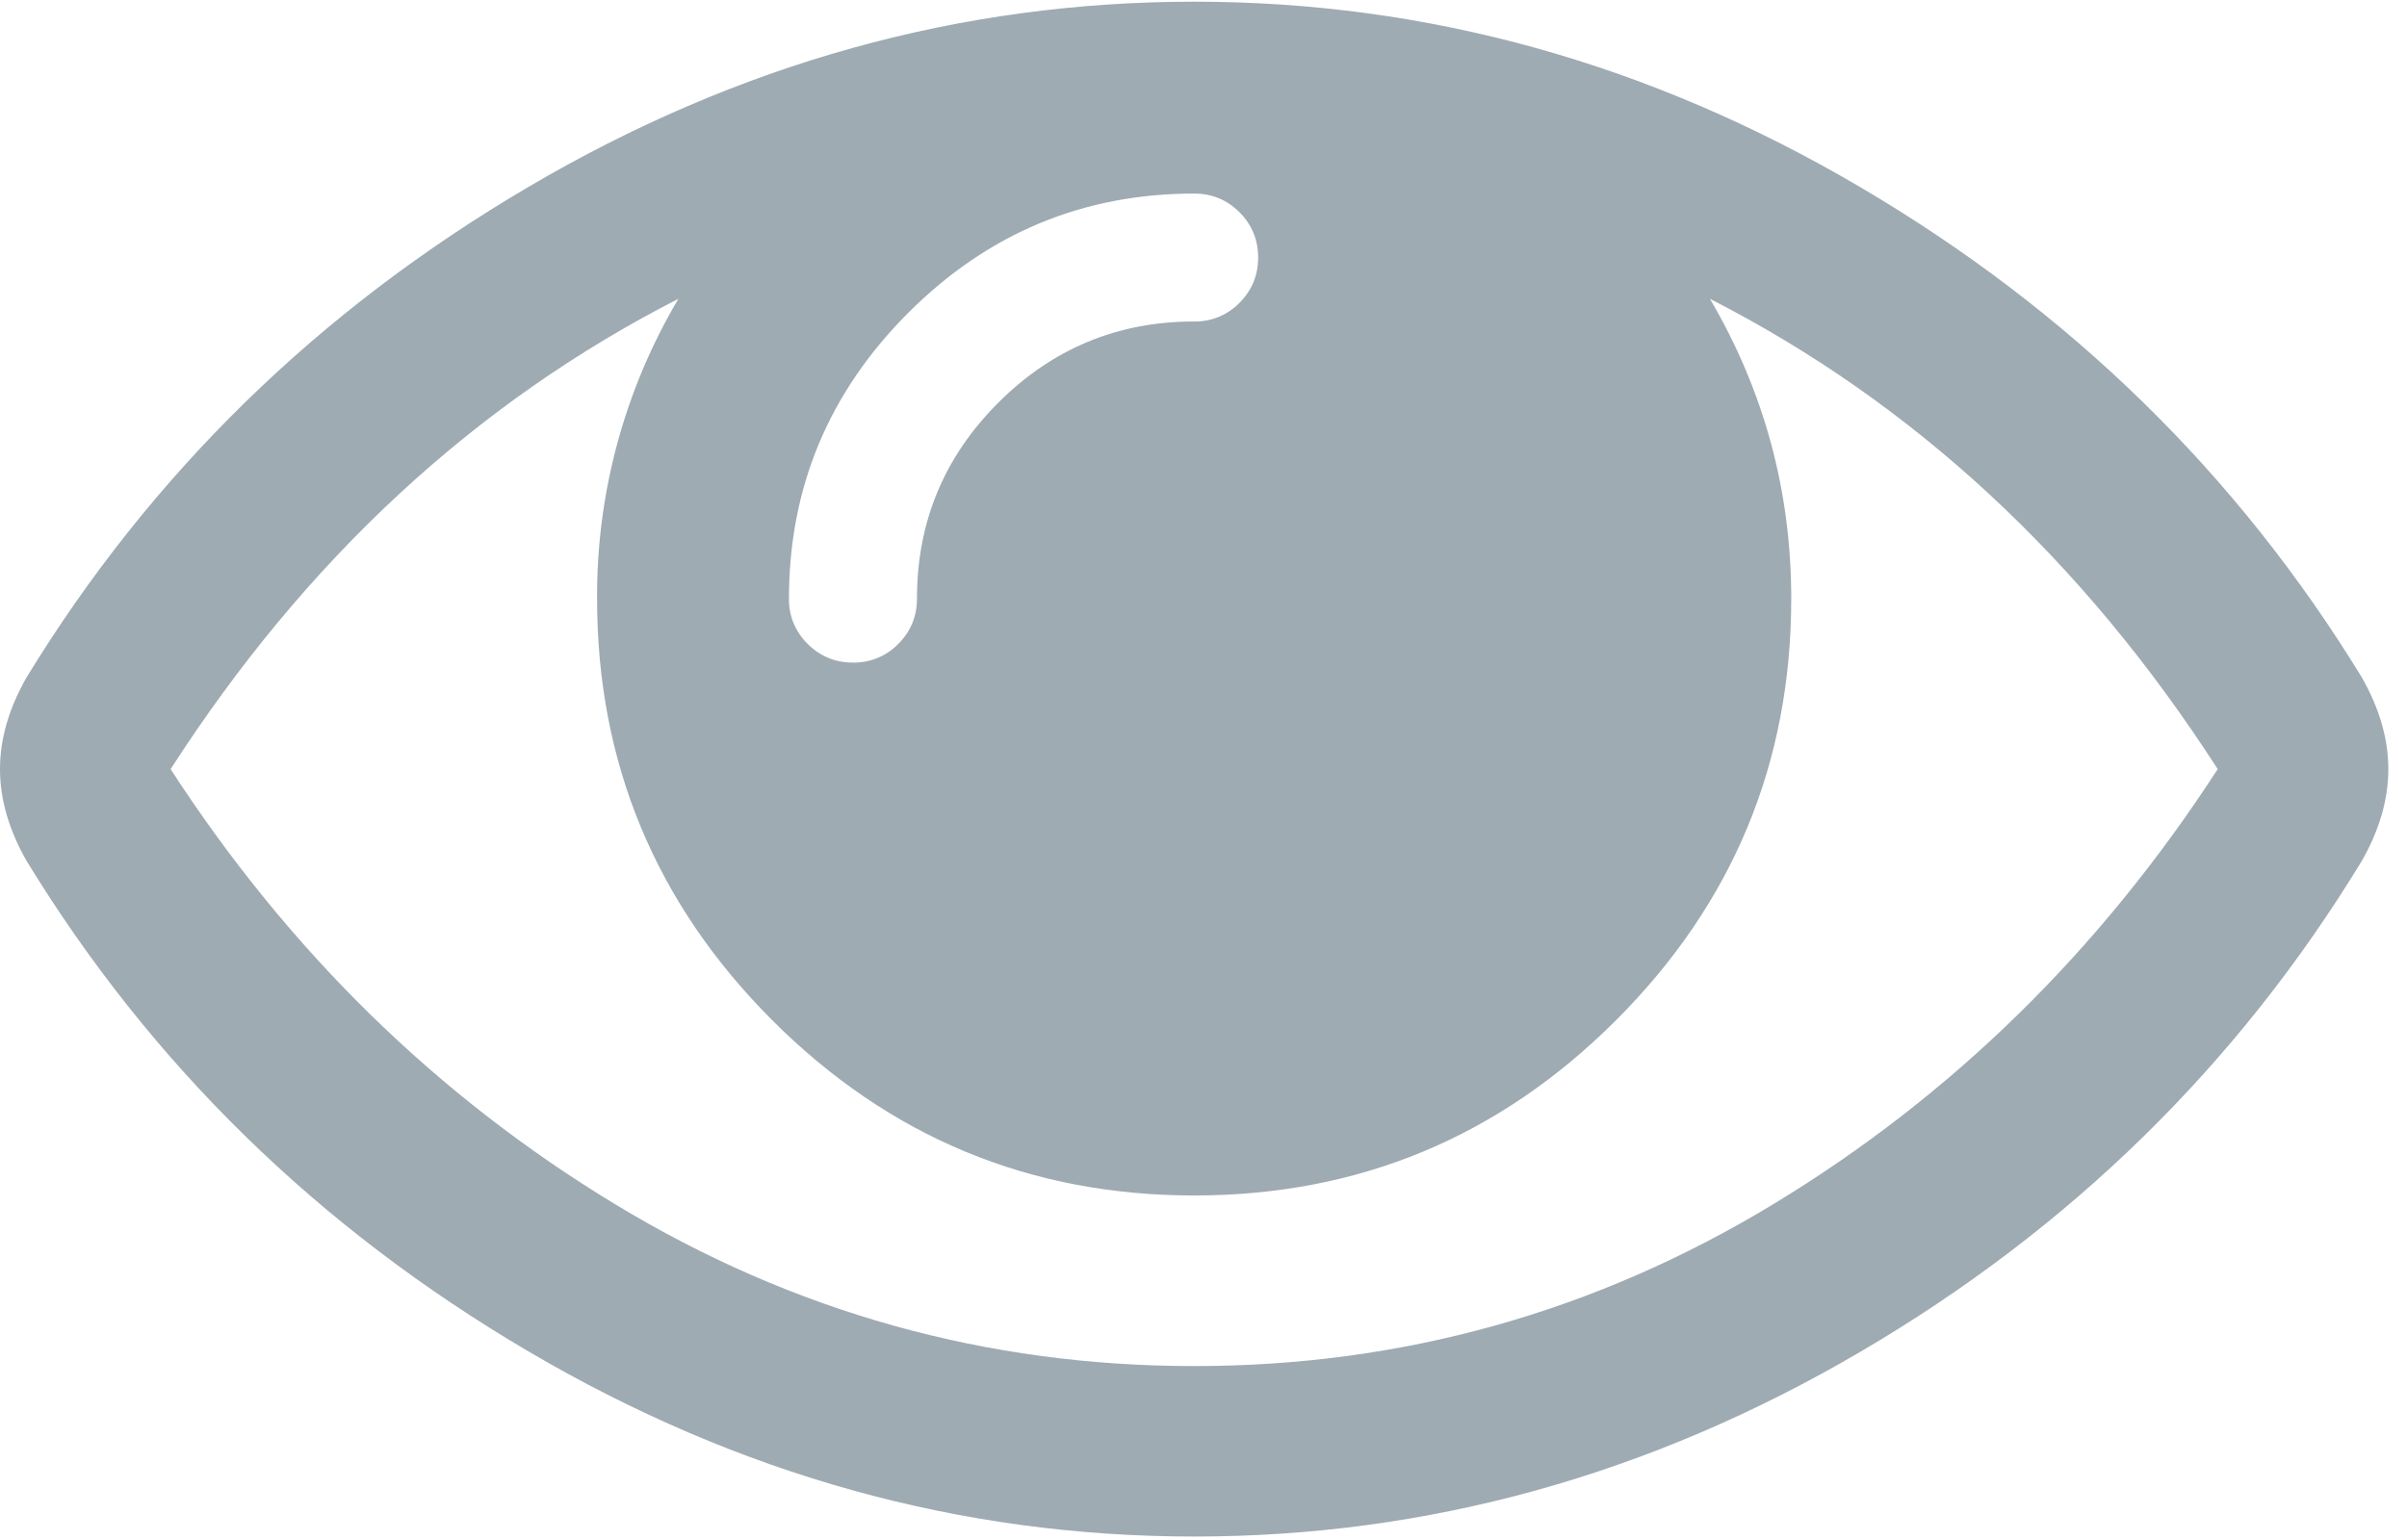
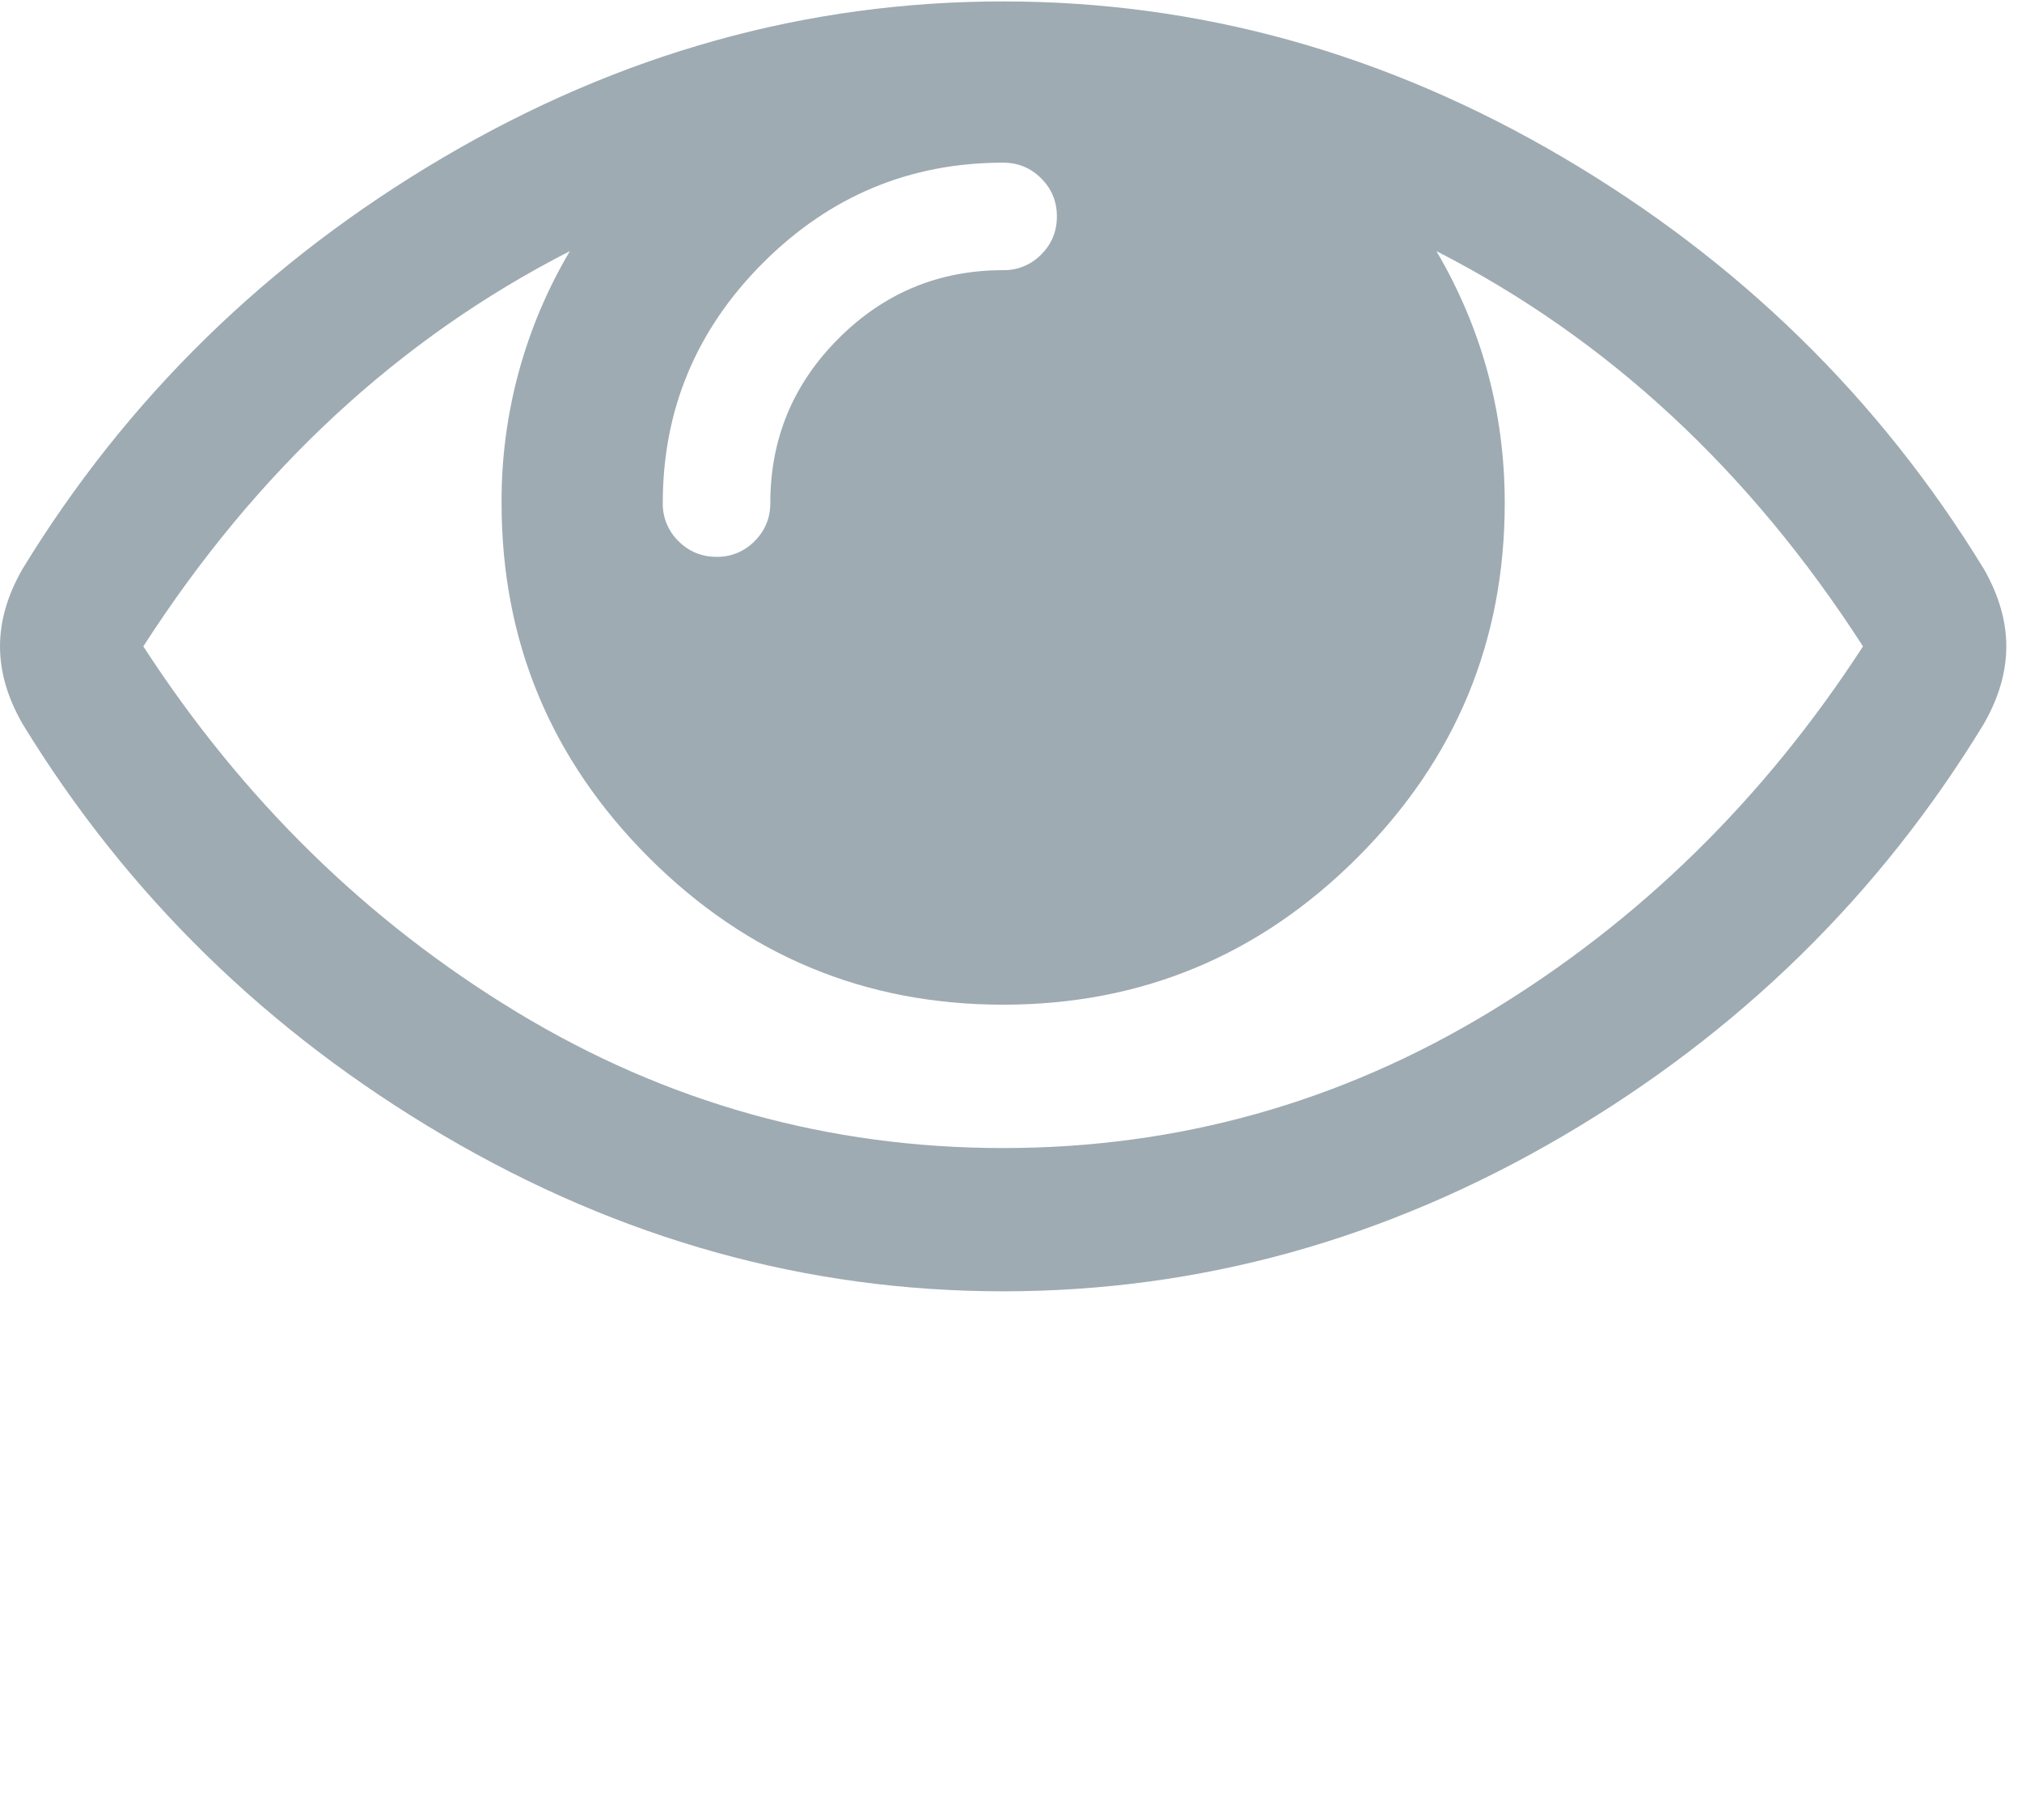
- <svg xmlns="http://www.w3.org/2000/svg" width="50" height="32">
+ <svg xmlns="http://www.w3.org/2000/svg" width="50" height="45">
  <path d="M49.059 14.072c-2.585-4.227-6.06-7.623-10.424-10.188C34.27 1.318 29.66.035 24.806.035c-4.854 0-9.464 1.283-13.829 3.849C6.612 6.449 3.137 9.845.554 14.072c-.37.646-.554 1.283-.554 1.91 0 .628.185 1.265.554 1.91 2.583 4.227 6.058 7.624 10.423 10.189 4.365 2.565 8.975 3.847 13.83 3.847 4.853 0 9.463-1.277 13.828-3.833 4.365-2.557 7.84-5.957 10.424-10.202.369-.646.553-1.283.553-1.91 0-.628-.184-1.265-.553-1.911zM18.867 6.5c1.652-1.652 3.631-2.478 5.939-2.478.369 0 .683.13.941.388.258.258.388.572.388.941 0 .37-.13.683-.387.941a1.28 1.28 0 01-.942.388c-1.587 0-2.944.563-4.07 1.689-1.126 1.126-1.688 2.482-1.688 4.07 0 .369-.13.683-.388.941a1.28 1.28 0 01-.941.388c-.37 0-.683-.13-.942-.388a1.282 1.282 0 01-.388-.942c0-2.306.827-4.286 2.478-5.938zm17.969 18.522c-3.701 2.242-7.71 3.364-12.03 3.364-4.319 0-8.329-1.121-12.03-3.364-3.7-2.243-6.777-5.256-9.232-9.04 2.805-4.356 6.321-7.614 10.548-9.773a12.099 12.099 0 00-1.689 6.23c0 3.414 1.214 6.334 3.64 8.762 2.428 2.427 5.349 3.64 8.763 3.64 3.415 0 6.335-1.213 8.762-3.64 2.428-2.427 3.641-5.348 3.641-8.763 0-2.233-.563-4.31-1.689-6.229 4.227 2.16 7.743 5.418 10.548 9.773-2.454 3.784-5.532 6.797-9.232 9.04z" fill="#9EABB2" fill-rule="nonzero" />
</svg>
